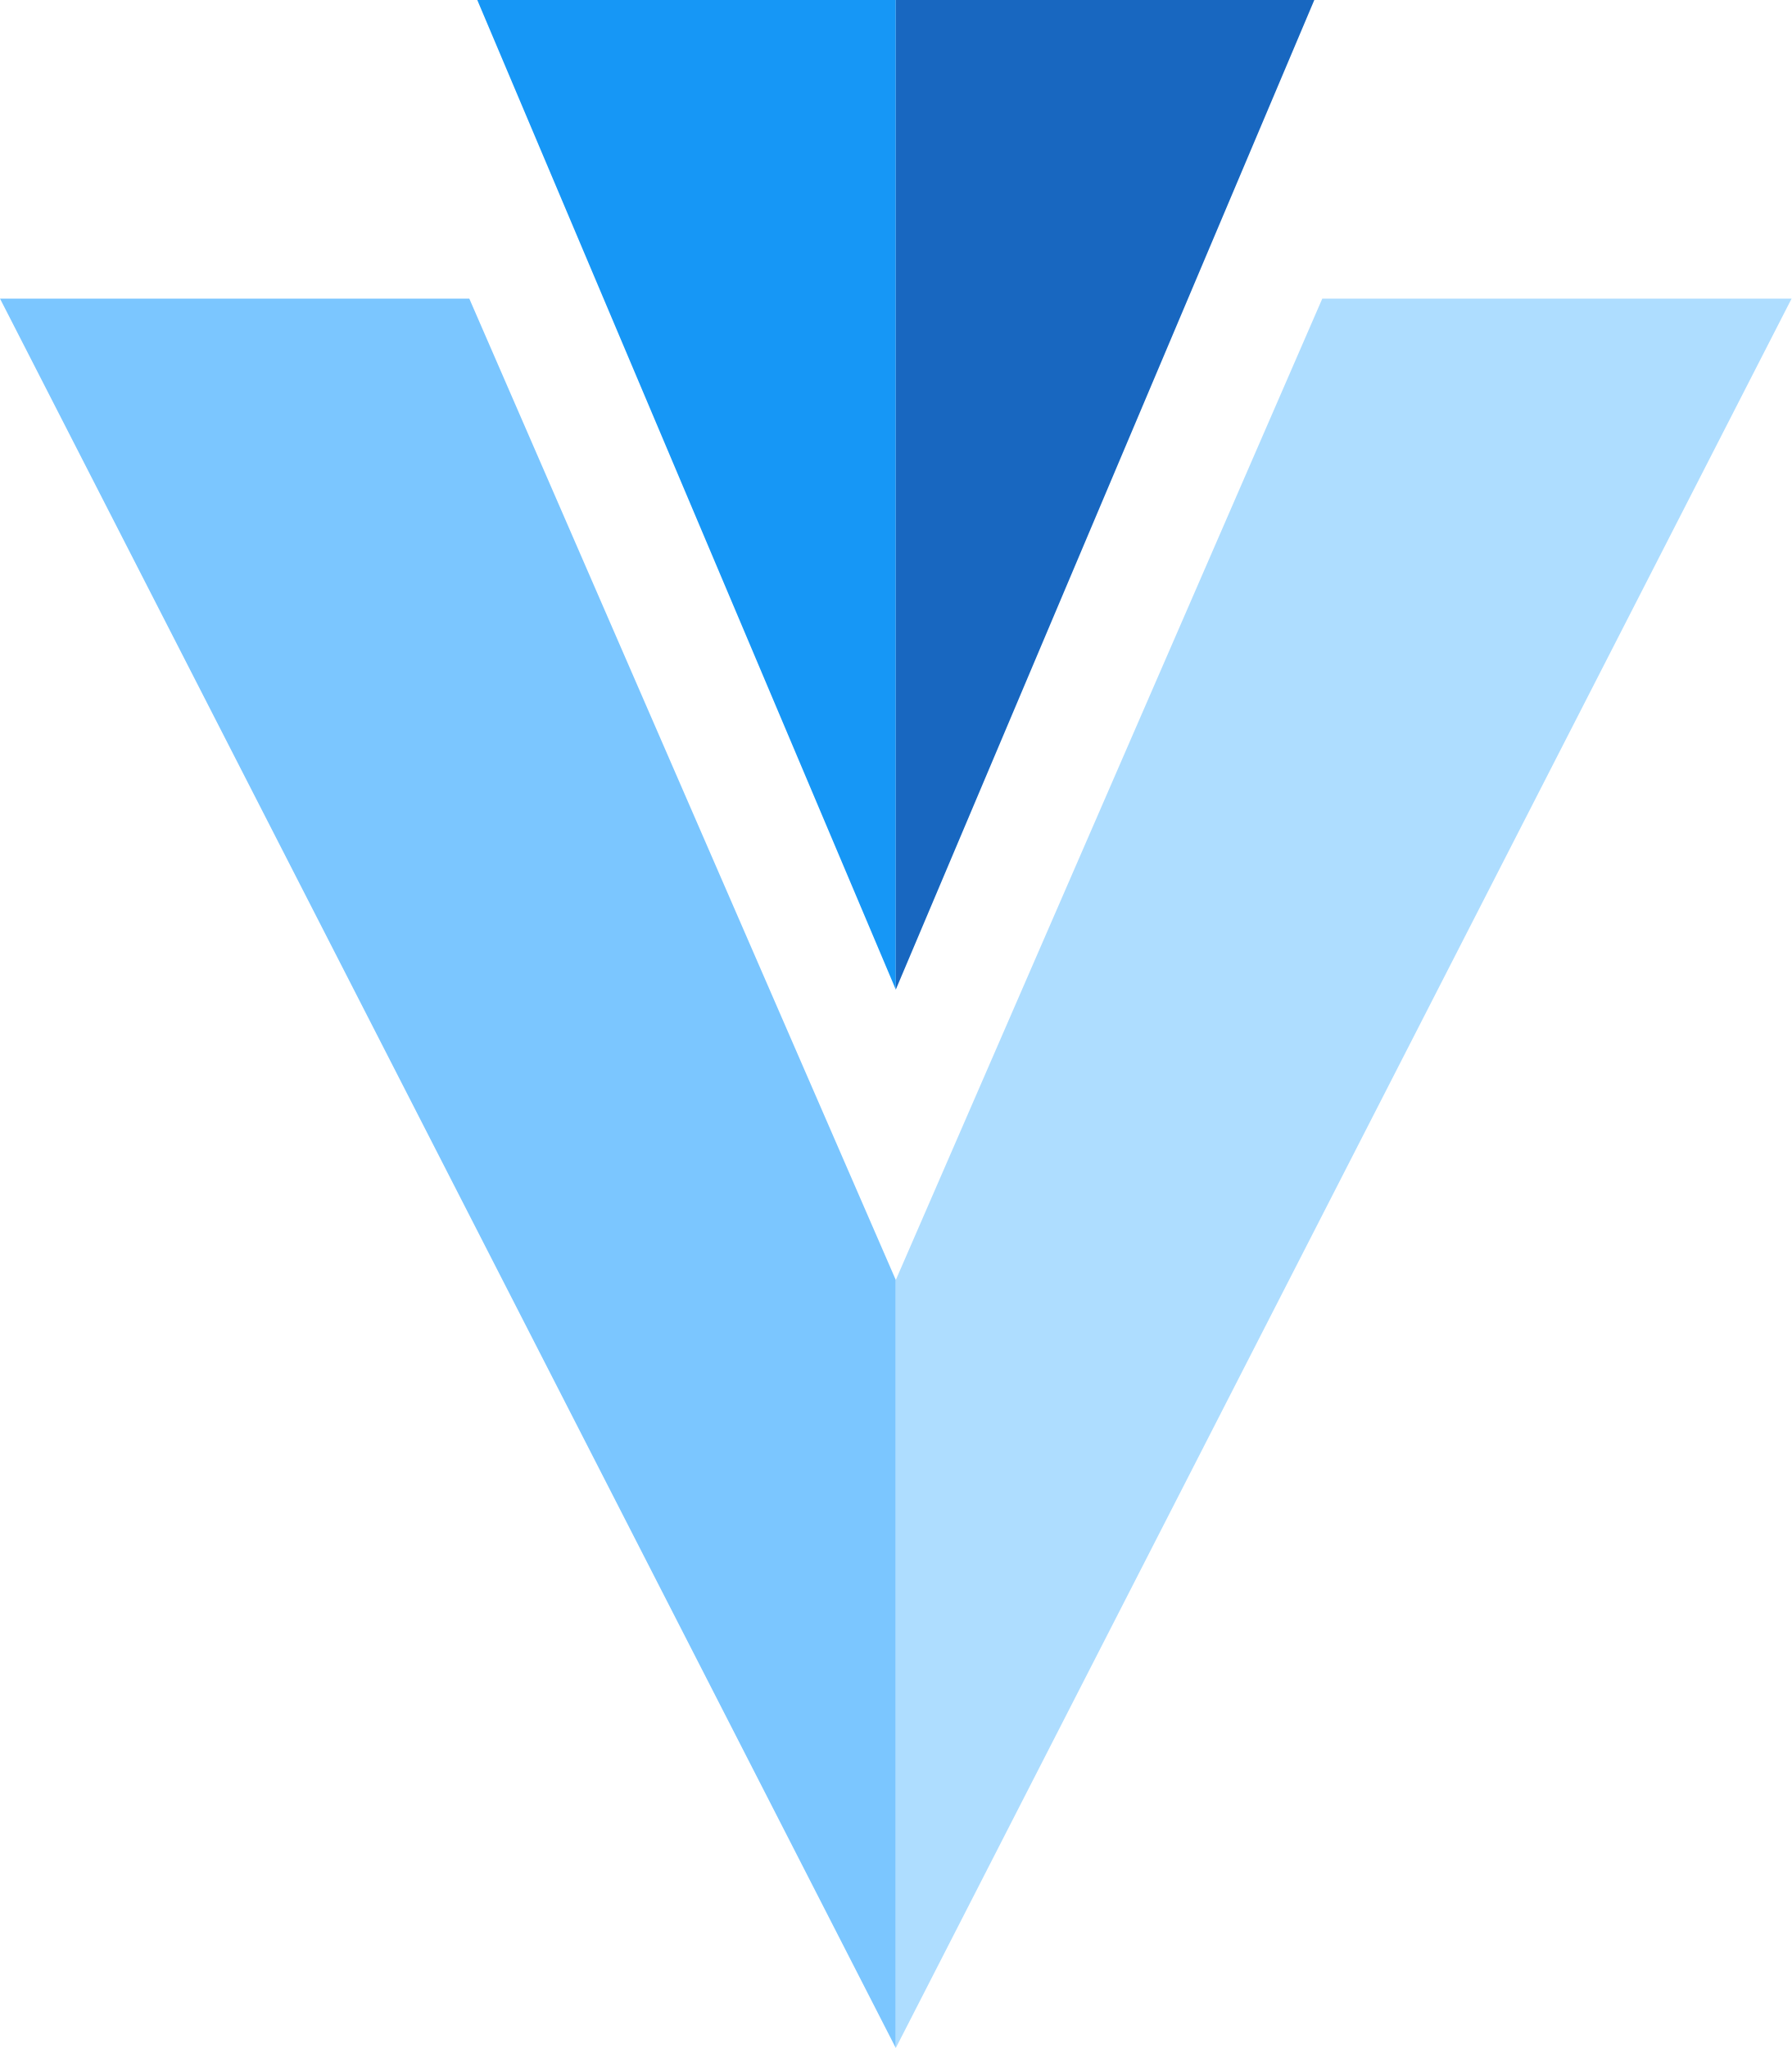
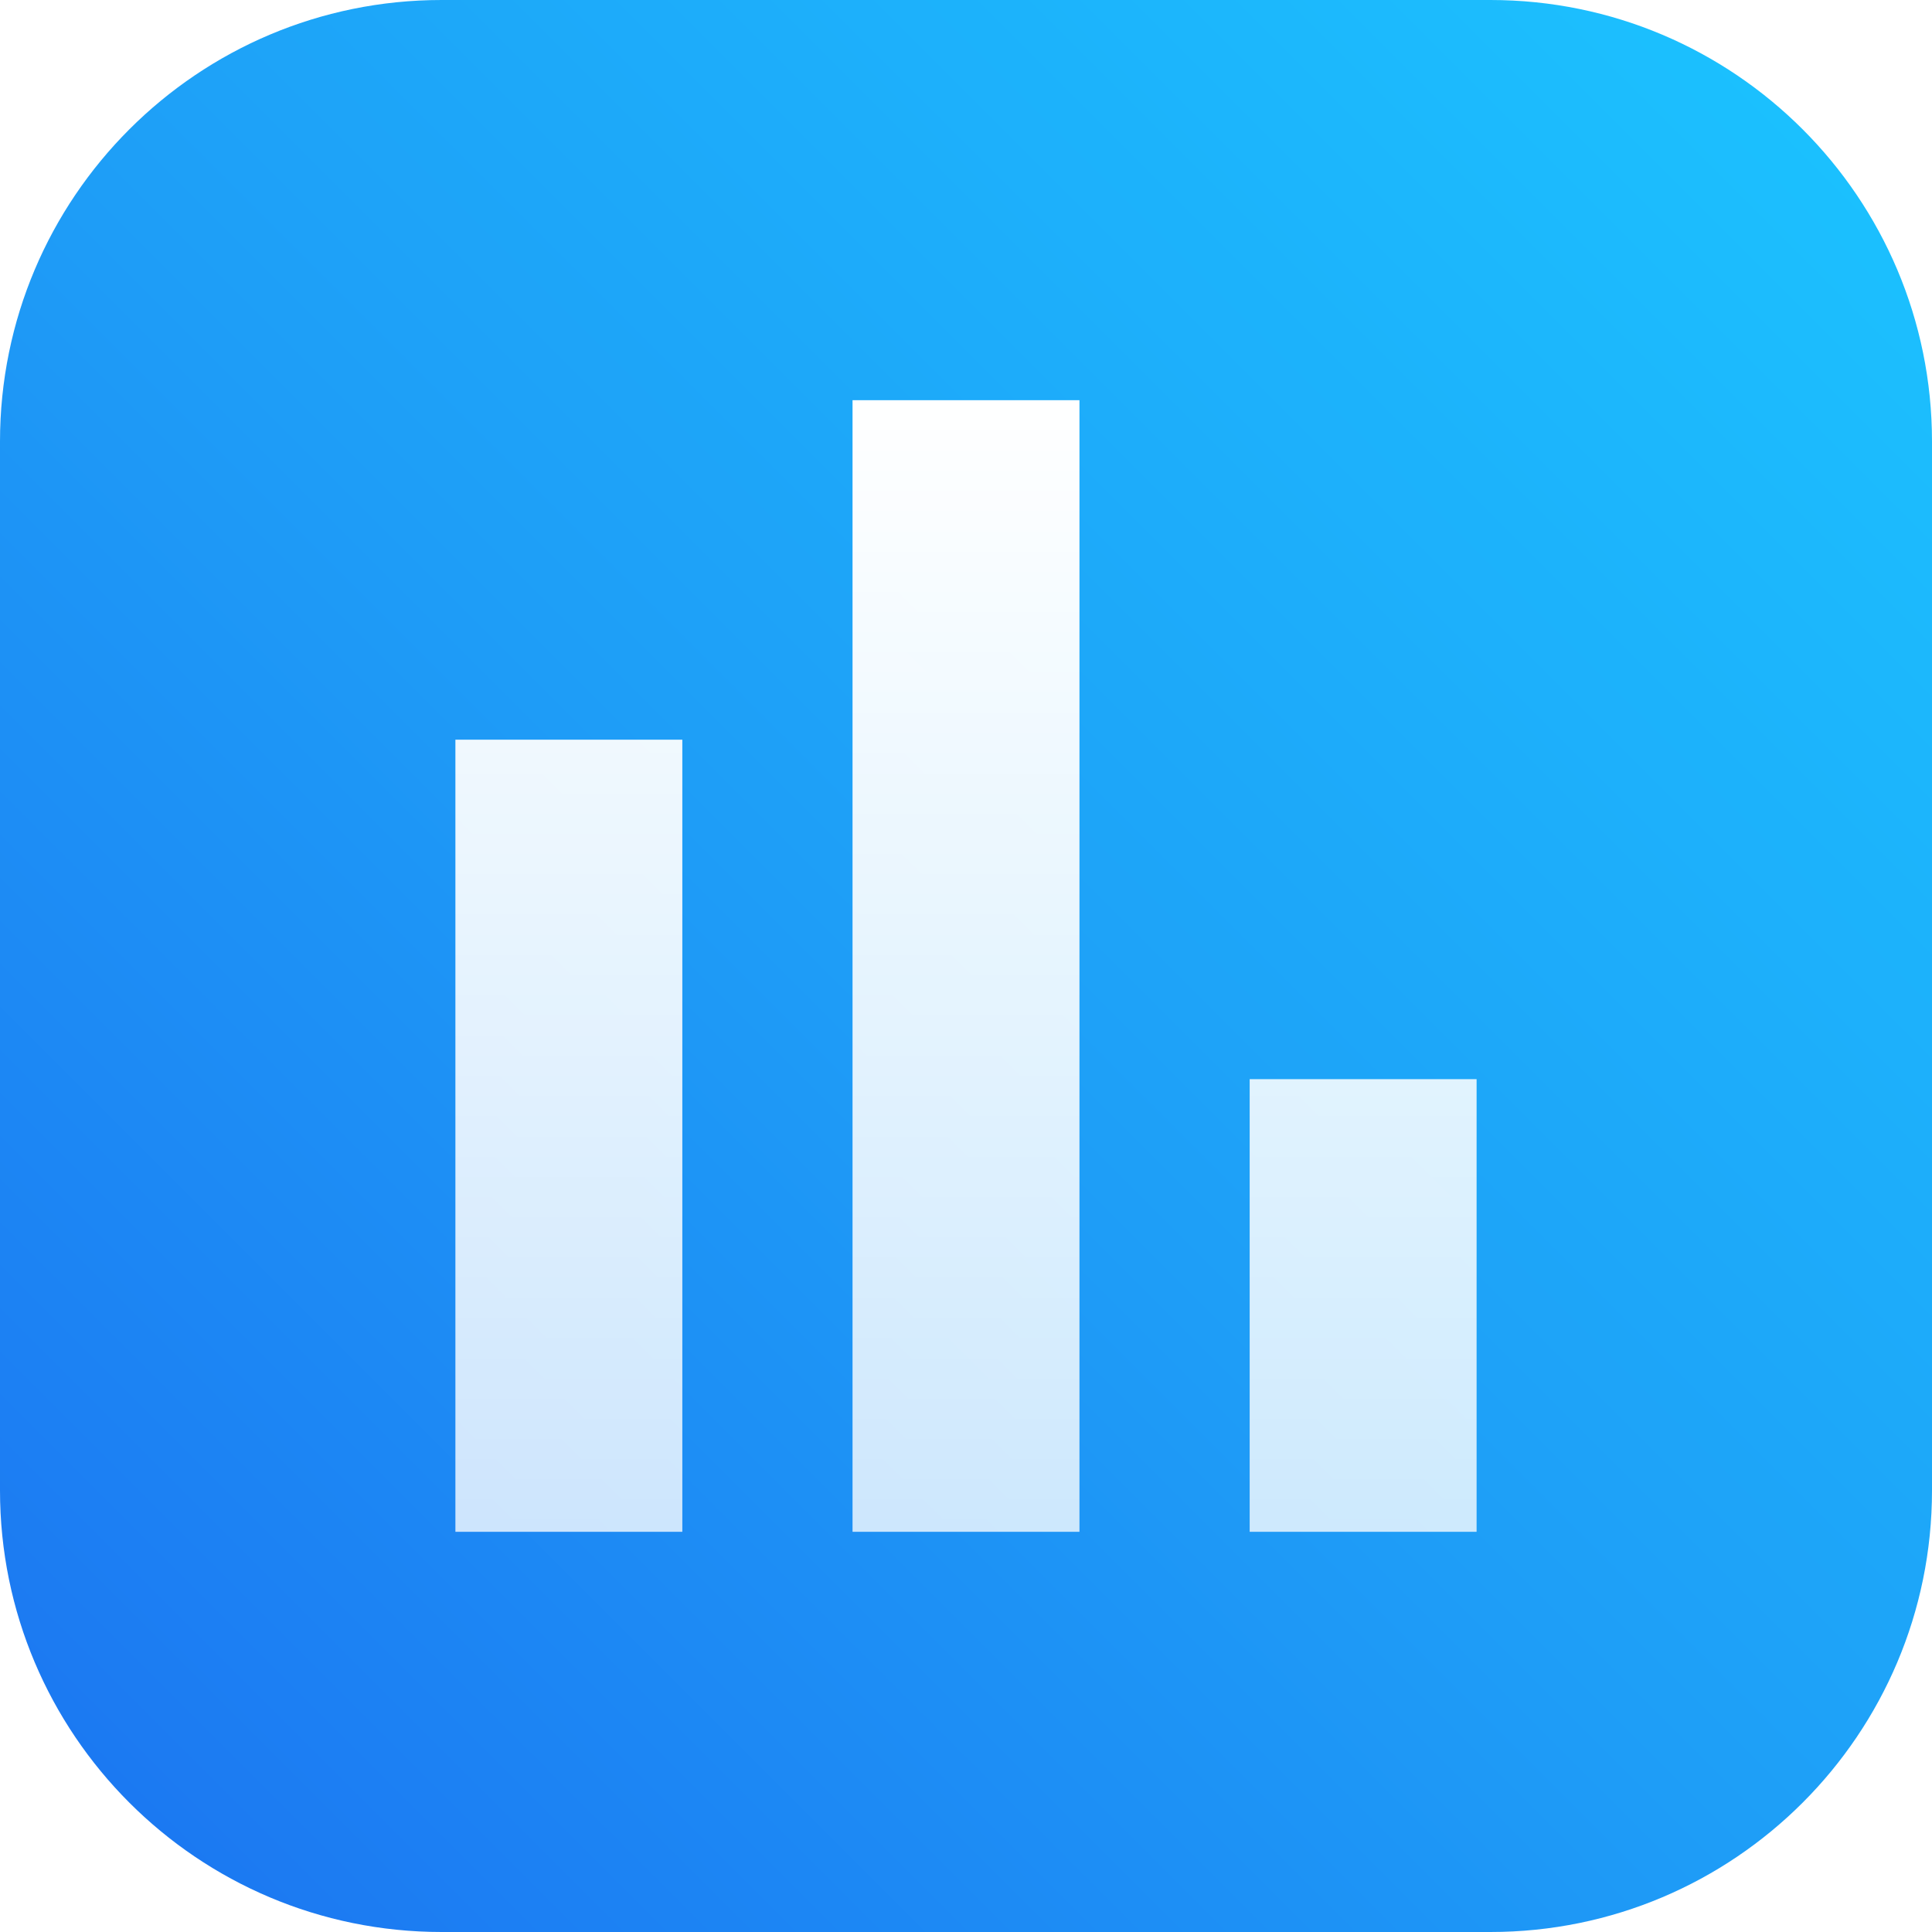
- <svg xmlns="http://www.w3.org/2000/svg" id="Layer_1" data-name="Layer 1" viewBox="0 0 87.5 100">
+ <svg xmlns="http://www.w3.org/2000/svg" width="140" height="140" viewBox="0 0 140 140" fill="none">
+   <rect width="140" height="140" rx="32" fill="url(#paint0_linear_0_1)" />
+   <path d="M33 111V53.6H49.444V111H33ZM61.778 111V29H78.222V111H61.778ZM90.556 111V78.2H107V111H90.556Z" fill="url(#paint1_linear_0_1)" />
  <defs>
-     <style>.cls-1{fill:#1697f6;}.cls-2{fill:#7bc6ff;}.cls-3{fill:#1867c0;}.cls-4{fill:#aeddff;}</style>
+     <linearGradient id="paint0_linear_0_1" x1="140" y1="0" x2="0" y2="140" gradientUnits="userSpaceOnUse">
+       <stop stop-color="#1BC5FF" />
+       <stop offset="0.521" stop-color="#1E9EF7" />
+       <stop offset="1" stop-color="#1B73F1" />
+     </linearGradient>
+     <linearGradient id="paint1_linear_0_1" x1="70" y1="29" x2="70" y2="111" gradientUnits="userSpaceOnUse">
+       <stop stop-color="white" />
+       <stop offset="1" stop-color="white" stop-opacity="0.78" />
+     </linearGradient>
  </defs>
-   <polyline class="cls-1" points="43.75 0 23.31 0 43.75 48.32" />
-   <polygon class="cls-2" points="43.75 62.5 43.75 100 0 14.58 22.92 14.58 43.75 62.5" />
-   <polyline class="cls-3" points="43.75 0 64.19 0 43.75 48.32" />
-   <polygon class="cls-4" points="64.58 14.58 87.5 14.58 43.75 100 43.75 62.5 64.58 14.58" />
</svg>
